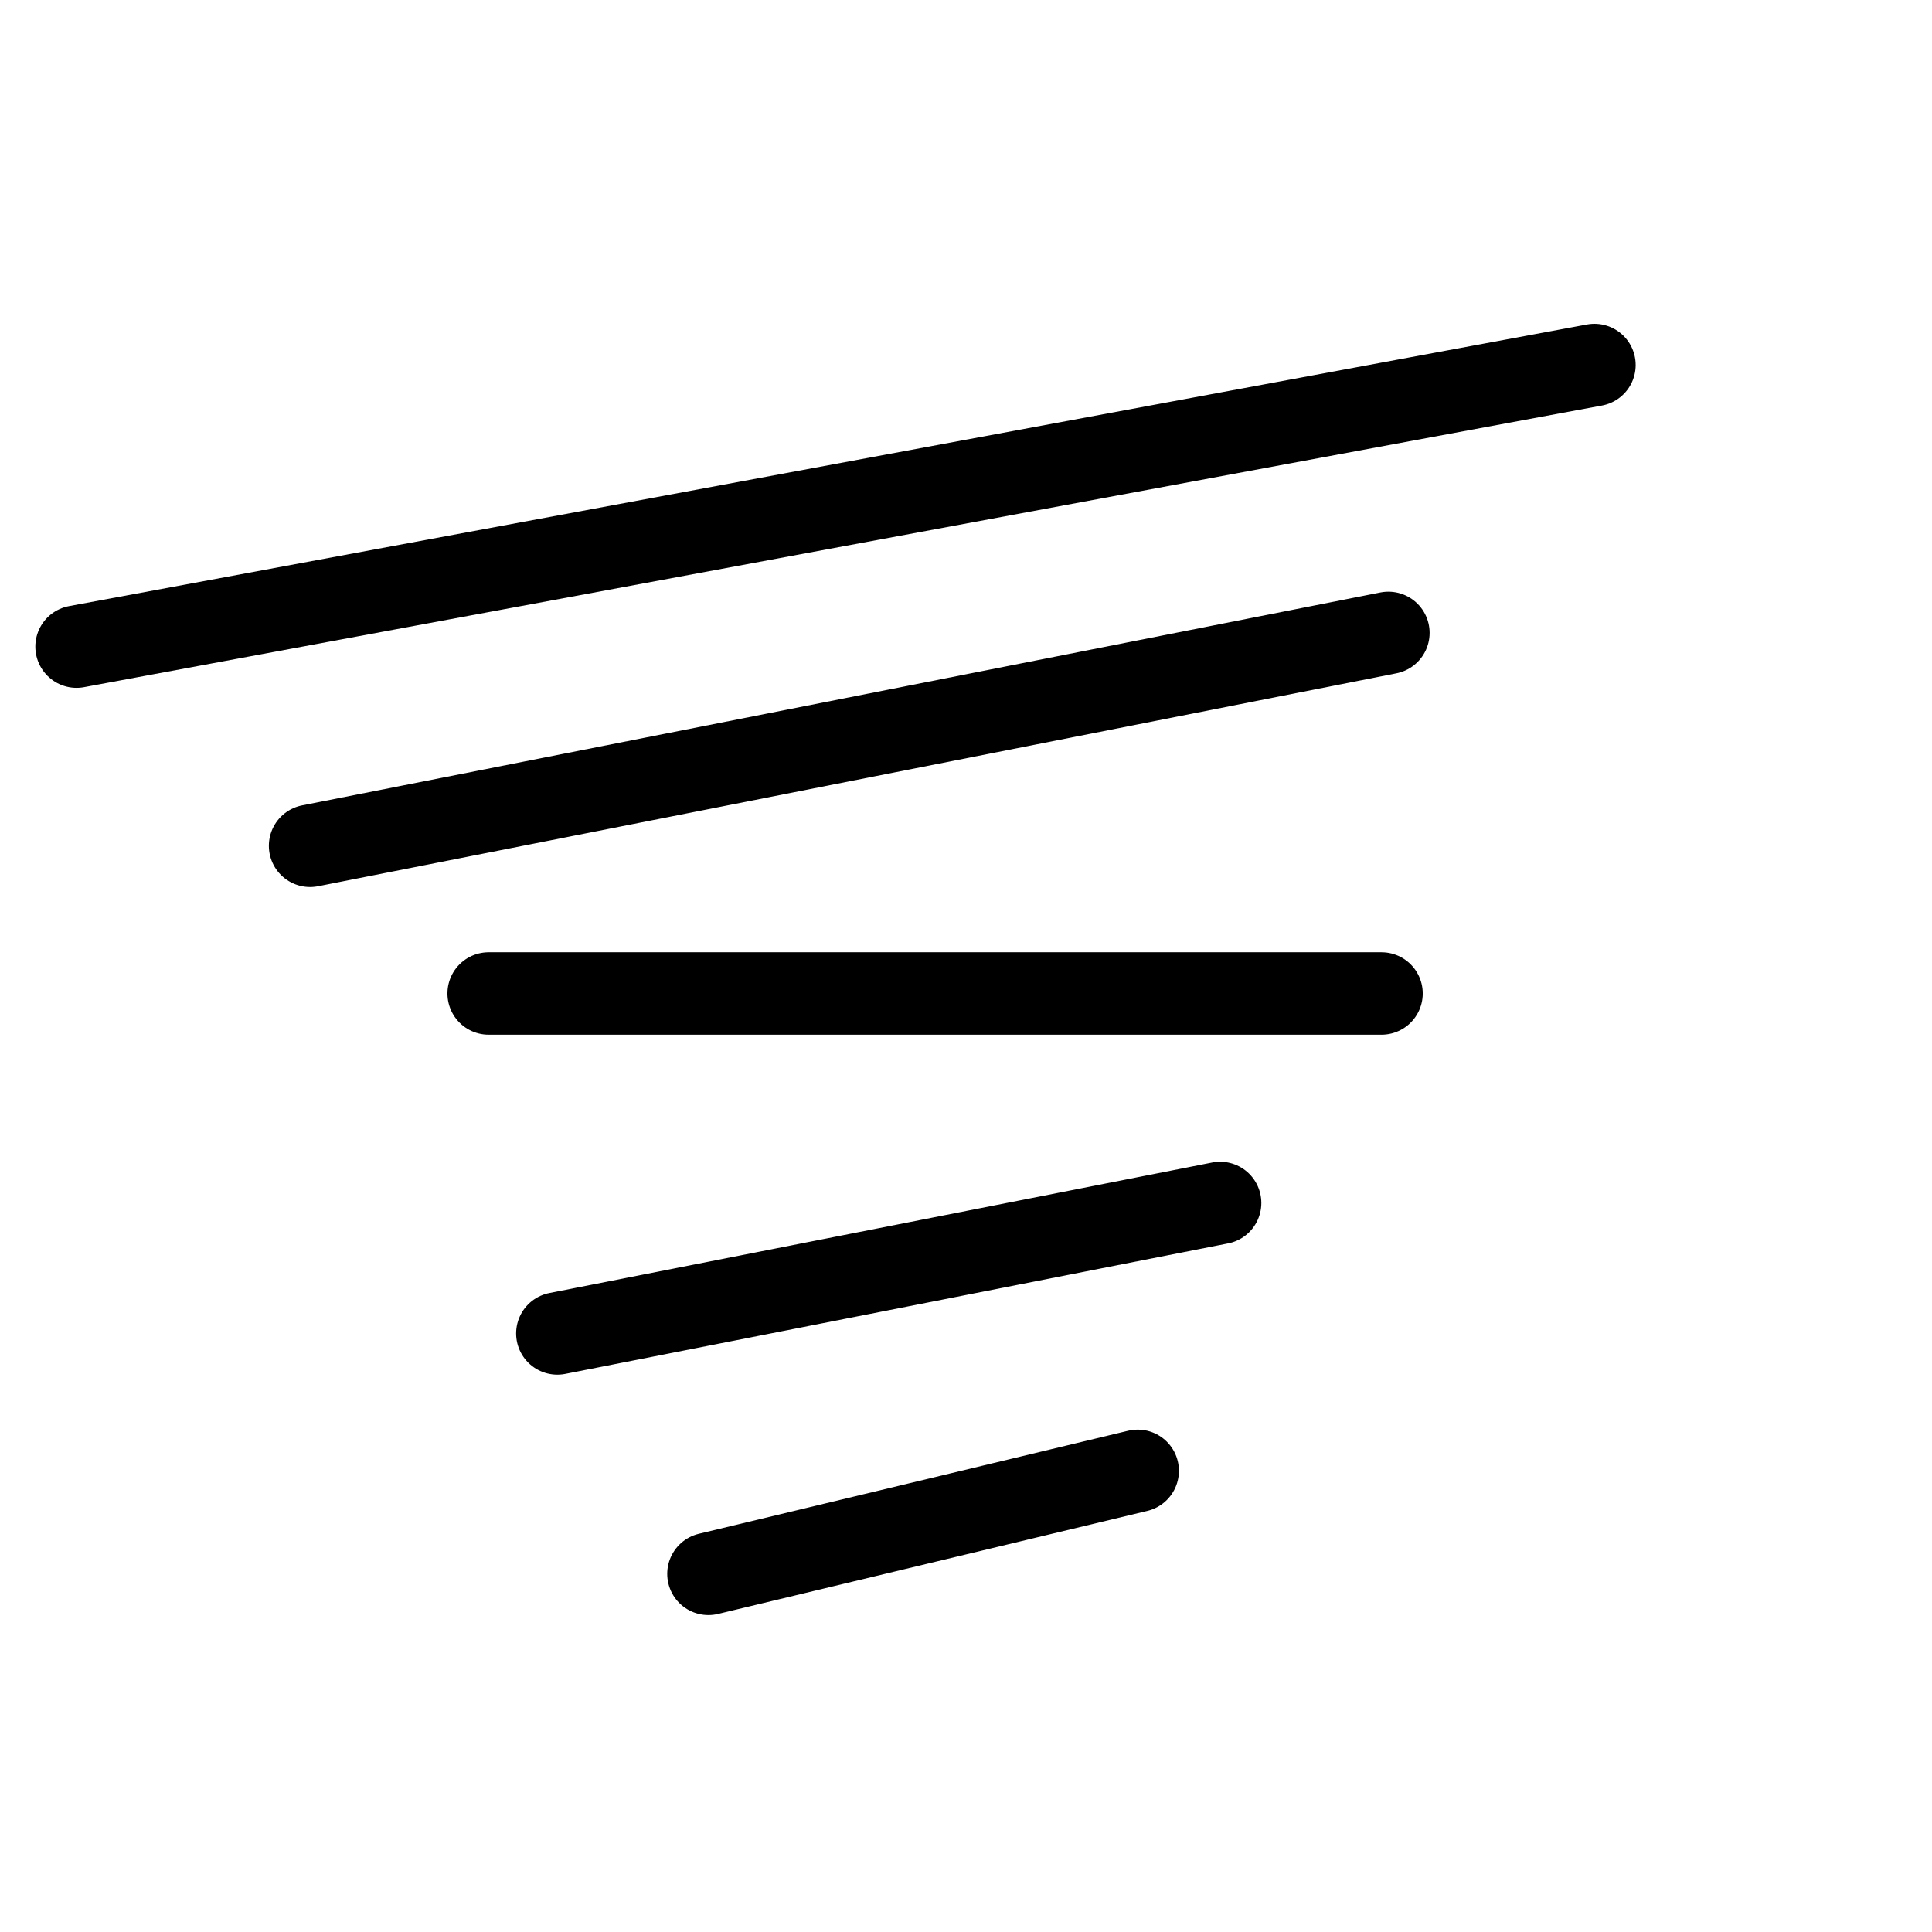
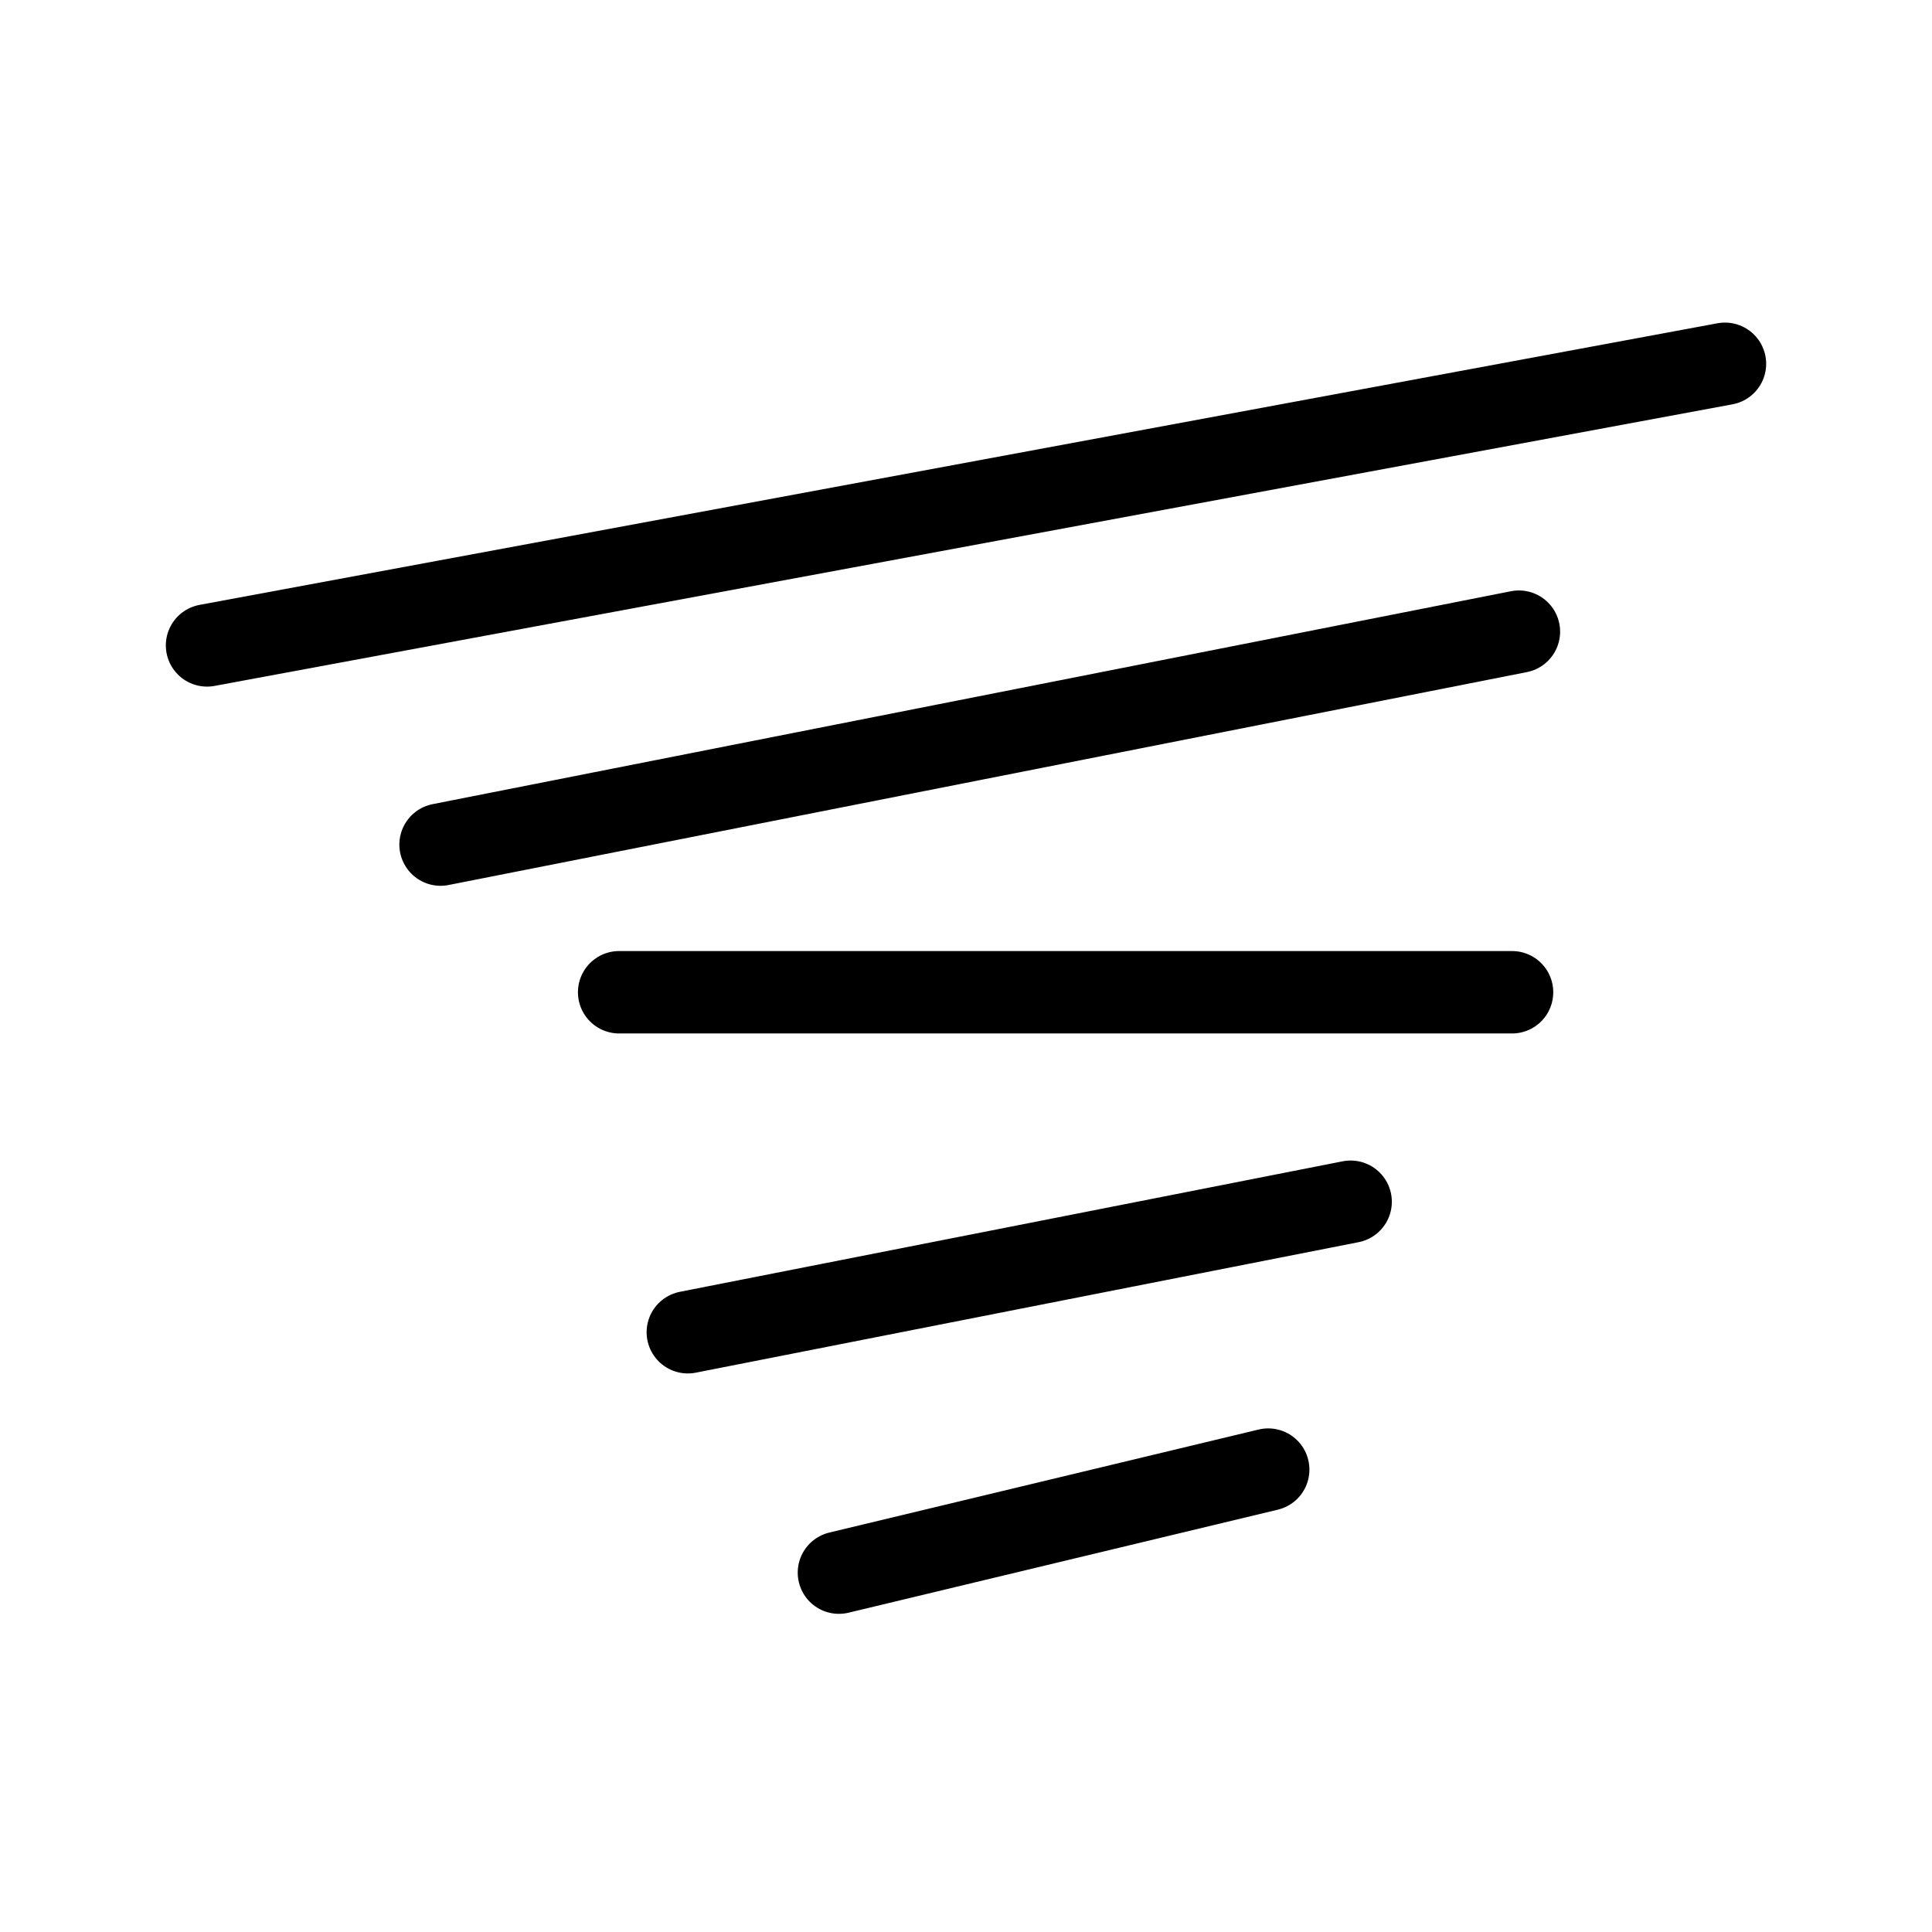
<svg xmlns="http://www.w3.org/2000/svg" viewBox="0 0 436 436" role="img" aria-label="tdoc">
-   <g transform="translate(218 218) scale(1.55) translate(-218 -218)" fill="none" stroke="currentColor" stroke-width="12" stroke-linecap="round">
+   <g transform="translate(218.0 218.5) scale(1.55) translate(-199.0 -218.5)" fill="none" stroke="currentColor" stroke-width="12" stroke-linecap="round">
    <path d="M 88.5 171.5 L 309.5 130.5" />
    <path d="M 122.5 200.5 L 279.5 169.5" />
    <path d="M 148.5 222 L 278.5 222" />
    <path d="M 158.5 271.5 L 255 252.5" />
    <path d="M 180.5 306.5 L 243 291.5" />
  </g>
</svg>
